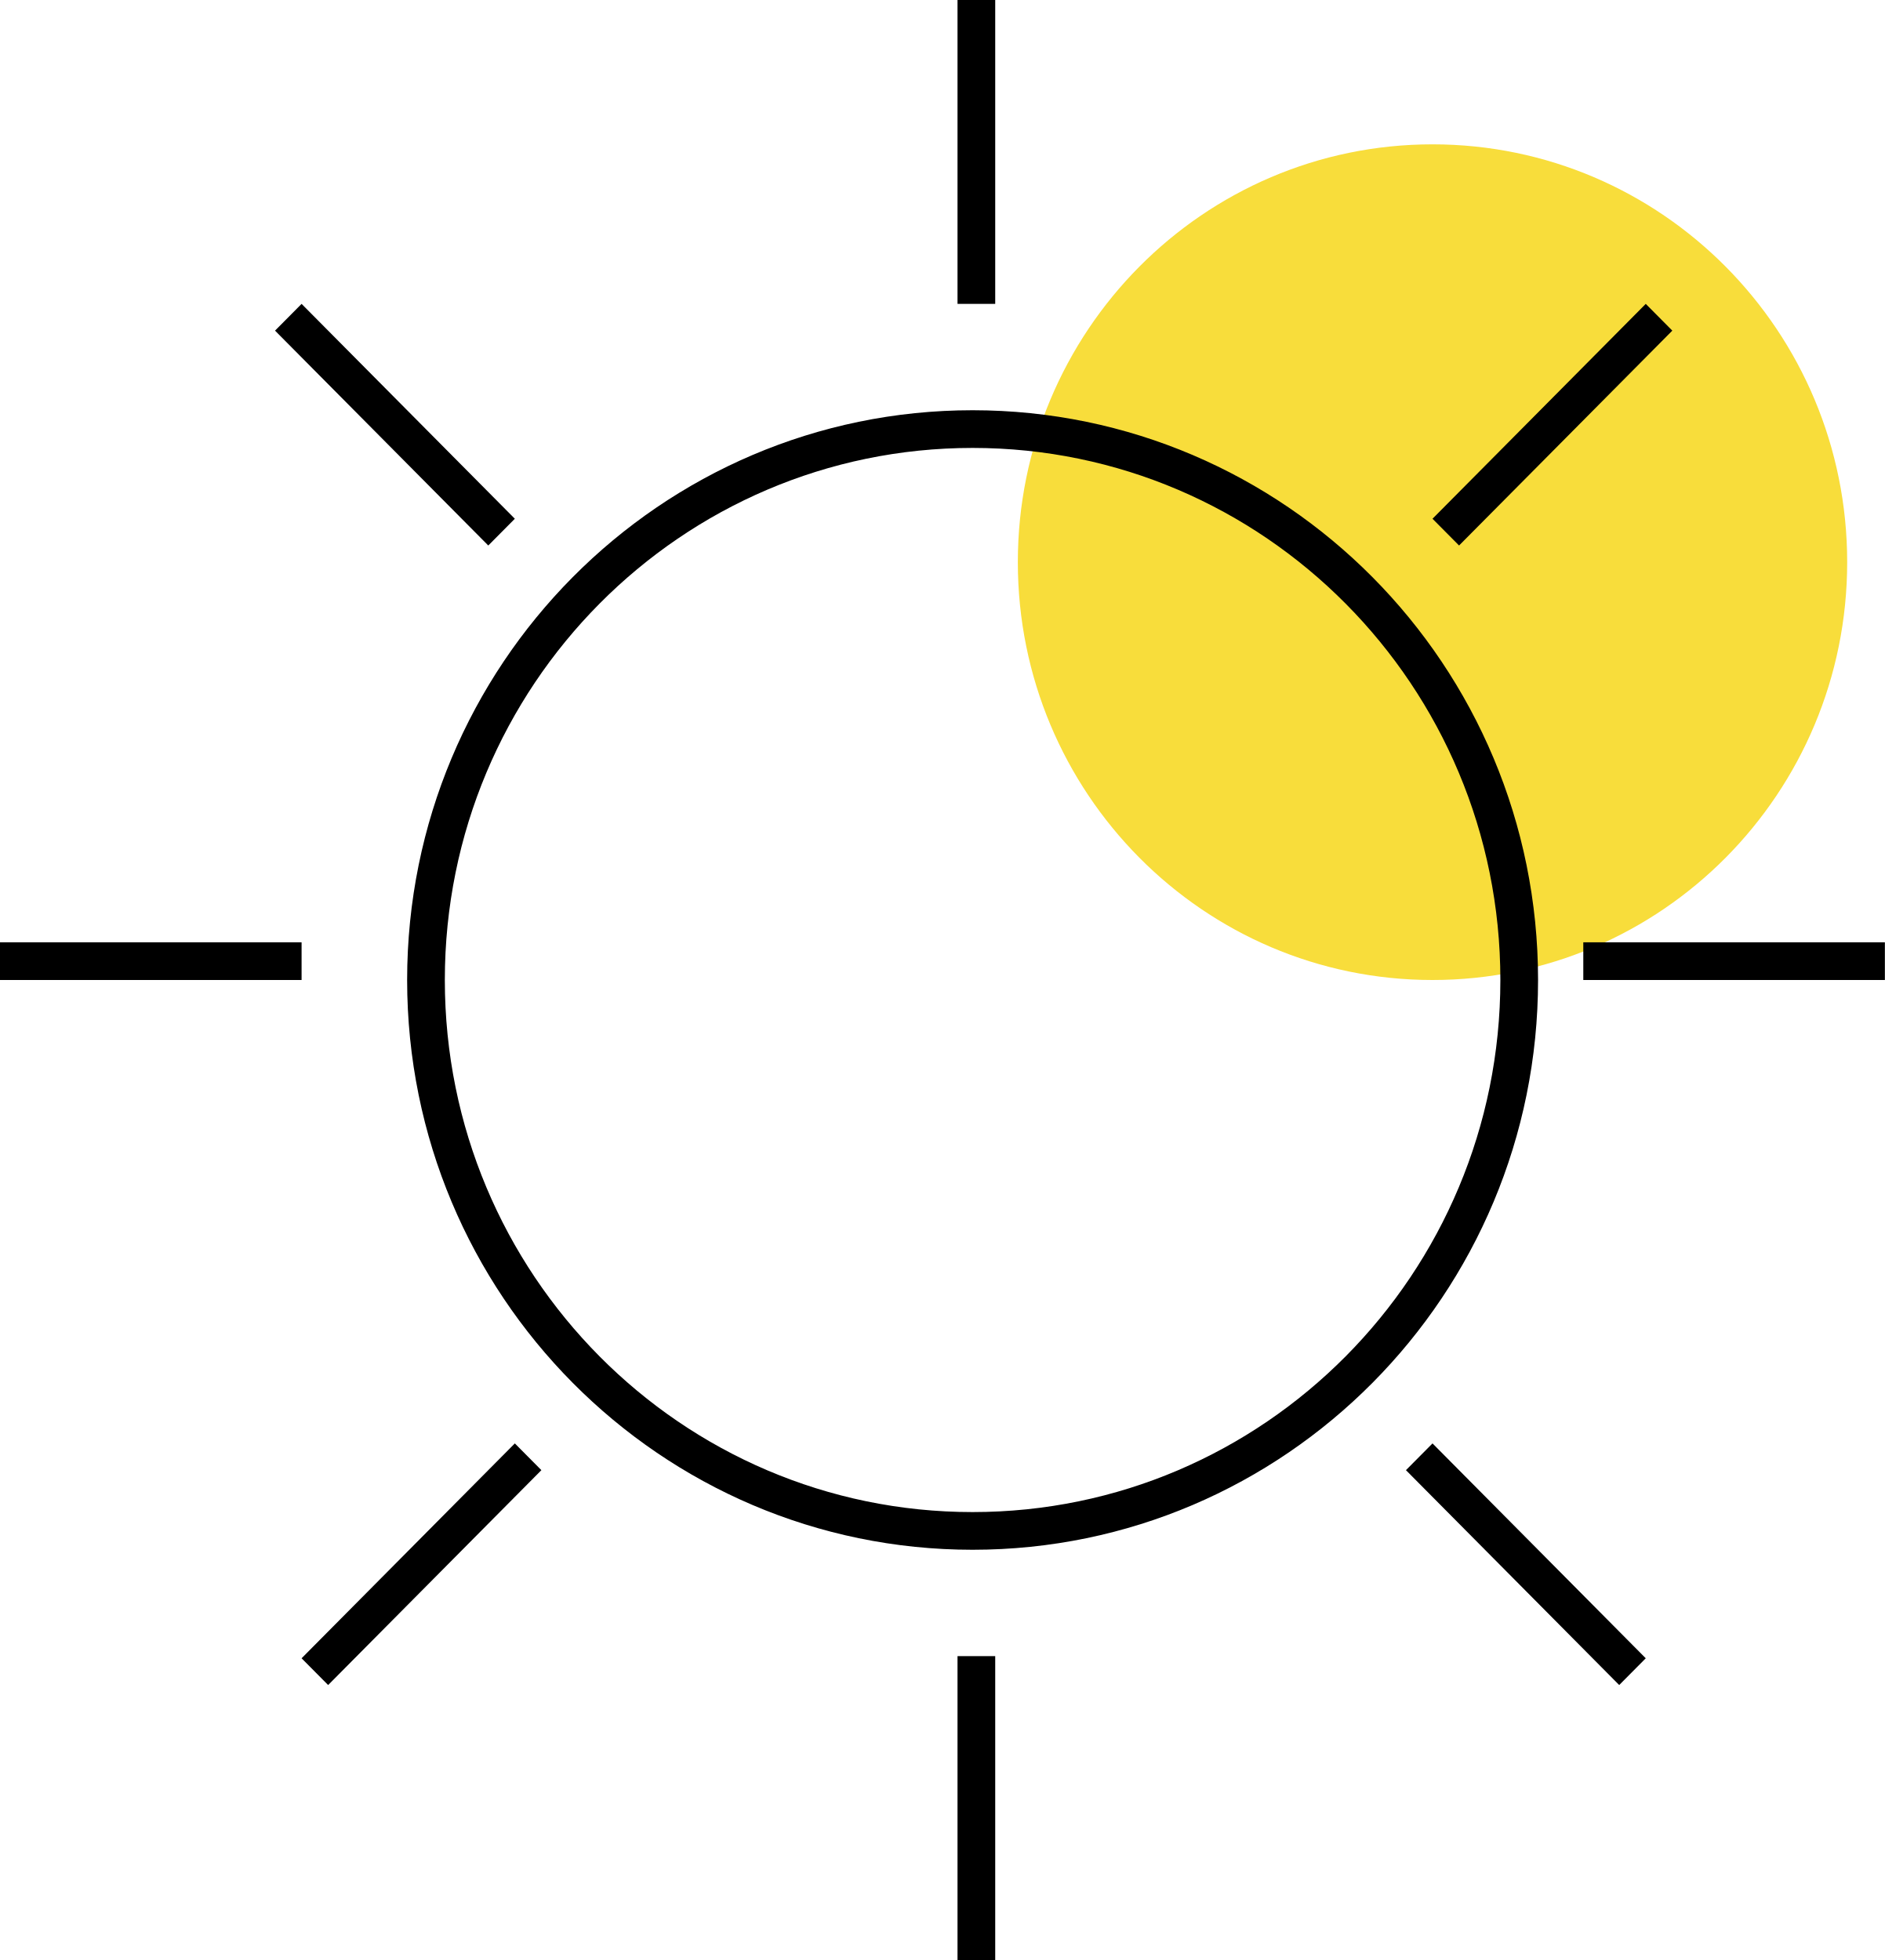
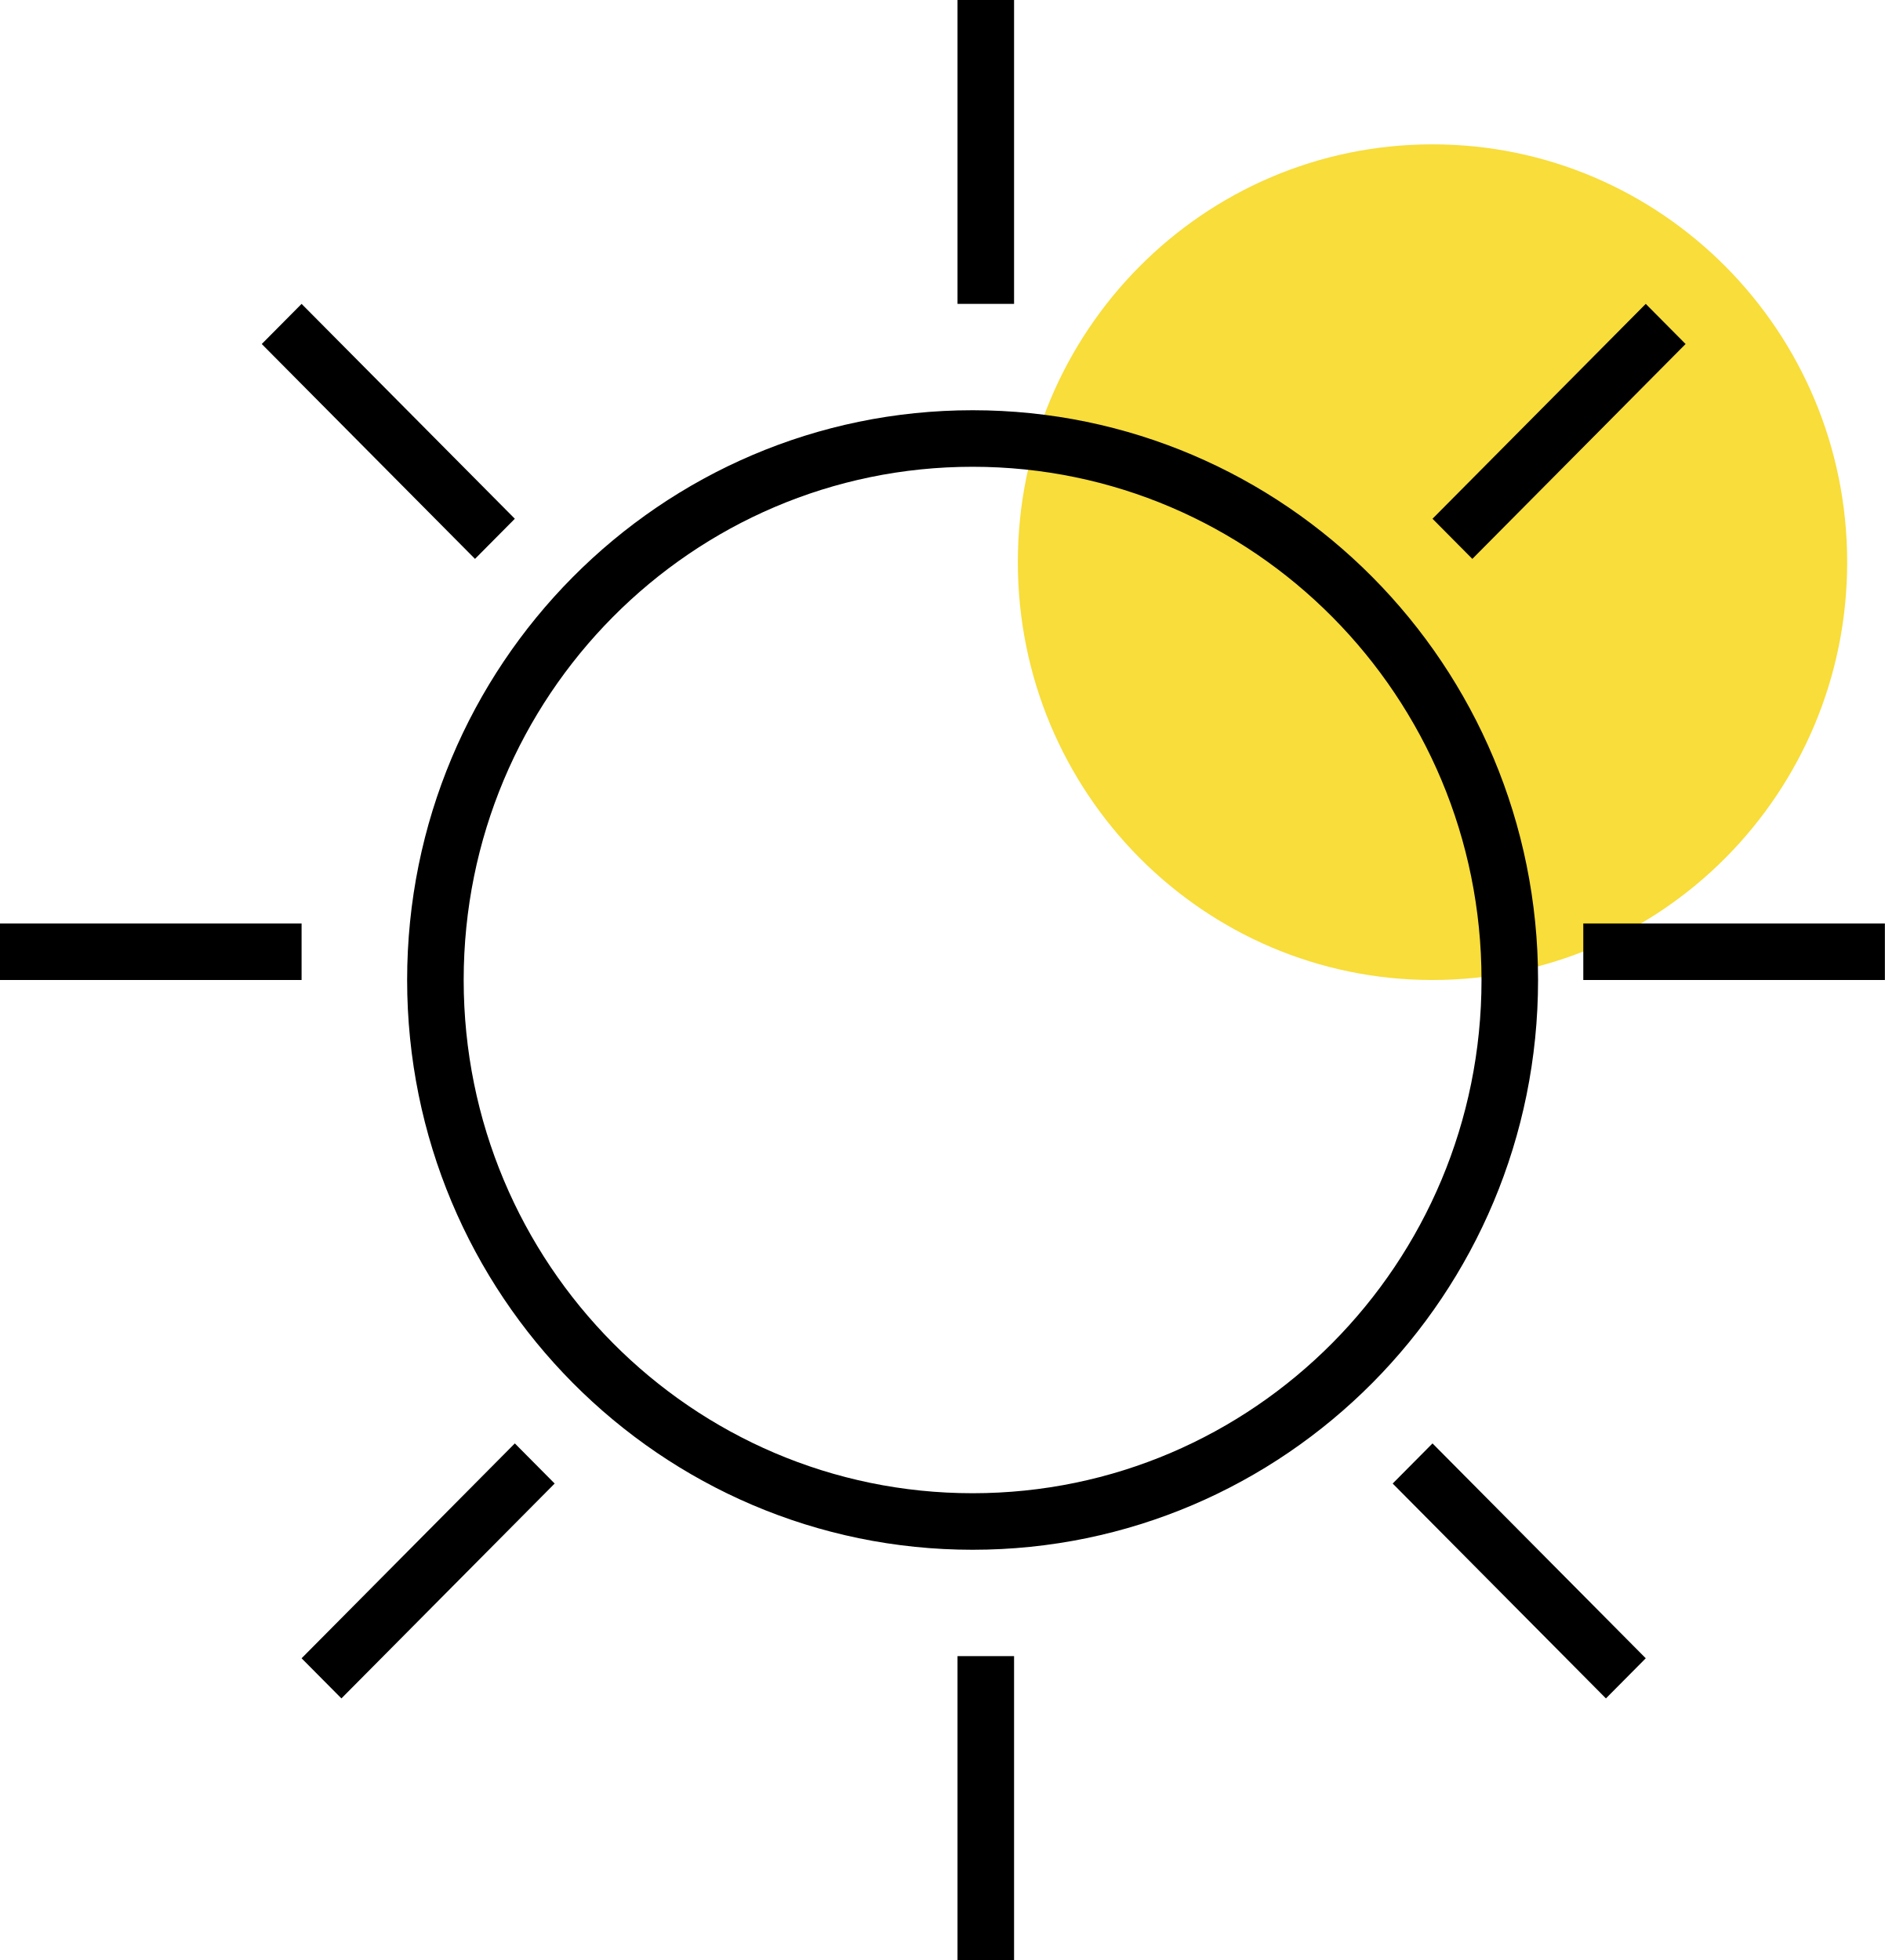
<svg xmlns="http://www.w3.org/2000/svg" width="200" height="208" viewBox="0 0 200 208" fill="none">
  <ellipse cx="152" cy="59.659" rx="44" ry="44.341" fill="#F8DD3B" />
-   <path d="M161.2 104C161.2 136.304 135.218 162.465 103.2 162.465C71.182 162.465 45.2 136.304 45.2 104C45.2 71.696 71.182 45.535 103.2 45.535C135.218 45.535 161.2 71.696 161.2 104Z" stroke="black" stroke-width="4" />
-   <line x1="103.6" x2="103.6" y2="32.248" stroke="black" stroke-width="4" />
-   <line x1="103.6" y1="175.752" x2="103.6" y2="208" stroke="black" stroke-width="4" />
-   <line y1="-2" x2="32.124" y2="-2" transform="matrix(-0.704371 0.709832 -0.704371 -0.709832 174.627 32.2481)" stroke="black" stroke-width="4" />
-   <line x1="168" y1="102" x2="200" y2="102" stroke="black" stroke-width="4" />
-   <line y1="102" x2="32" y2="102" stroke="black" stroke-width="4" />
-   <line y1="-2" x2="32.124" y2="-2" transform="matrix(-0.704371 -0.709832 0.704371 -0.709832 54.6274 55.0509)" stroke="black" stroke-width="4" />
-   <line y1="-2" x2="32.124" y2="-2" transform="matrix(-0.704371 -0.709832 0.704371 -0.709832 174.627 175.981)" stroke="black" stroke-width="4" />
-   <line y1="-2" x2="32.124" y2="-2" transform="matrix(-0.704371 0.709832 -0.704371 -0.709832 54.6274 153.178)" stroke="black" stroke-width="4" />
+   <path d="M160.2 104C160.2 135.759 134.658 161.465 103.2 161.465C71.742 161.465 46.2 135.759 46.2 104C46.2 72.241 71.742 46.535 103.2 46.535C134.658 46.535 160.2 72.241 160.2 104Z" stroke="black" stroke-width="6" />
+   <line x1="104.6" x2="104.6" y2="32.248" stroke="black" stroke-width="6" />
+   <line x1="104.6" y1="175.752" x2="104.6" y2="208" stroke="black" stroke-width="6" />
+   <line y1="-3" x2="32.124" y2="-3" transform="matrix(-0.704371 0.709832 -0.704371 -0.709832 174.627 32.2481)" stroke="black" stroke-width="6" />
+   <line x1="168" y1="101" x2="200" y2="101" stroke="black" stroke-width="6" />
+   <line y1="101" x2="32" y2="101" stroke="black" stroke-width="6" />
+   <line y1="-3" x2="32.124" y2="-3" transform="matrix(-0.704371 -0.709832 0.704371 -0.709832 54.6274 55.0509)" stroke="black" stroke-width="6" />
+   <line y1="-3" x2="32.124" y2="-3" transform="matrix(-0.704371 -0.709832 0.704371 -0.709832 174.627 175.981)" stroke="black" stroke-width="6" />
+   <line y1="-3" x2="32.124" y2="-3" transform="matrix(-0.704371 0.709832 -0.704371 -0.709832 54.6274 153.178)" stroke="black" stroke-width="6" />
</svg>
